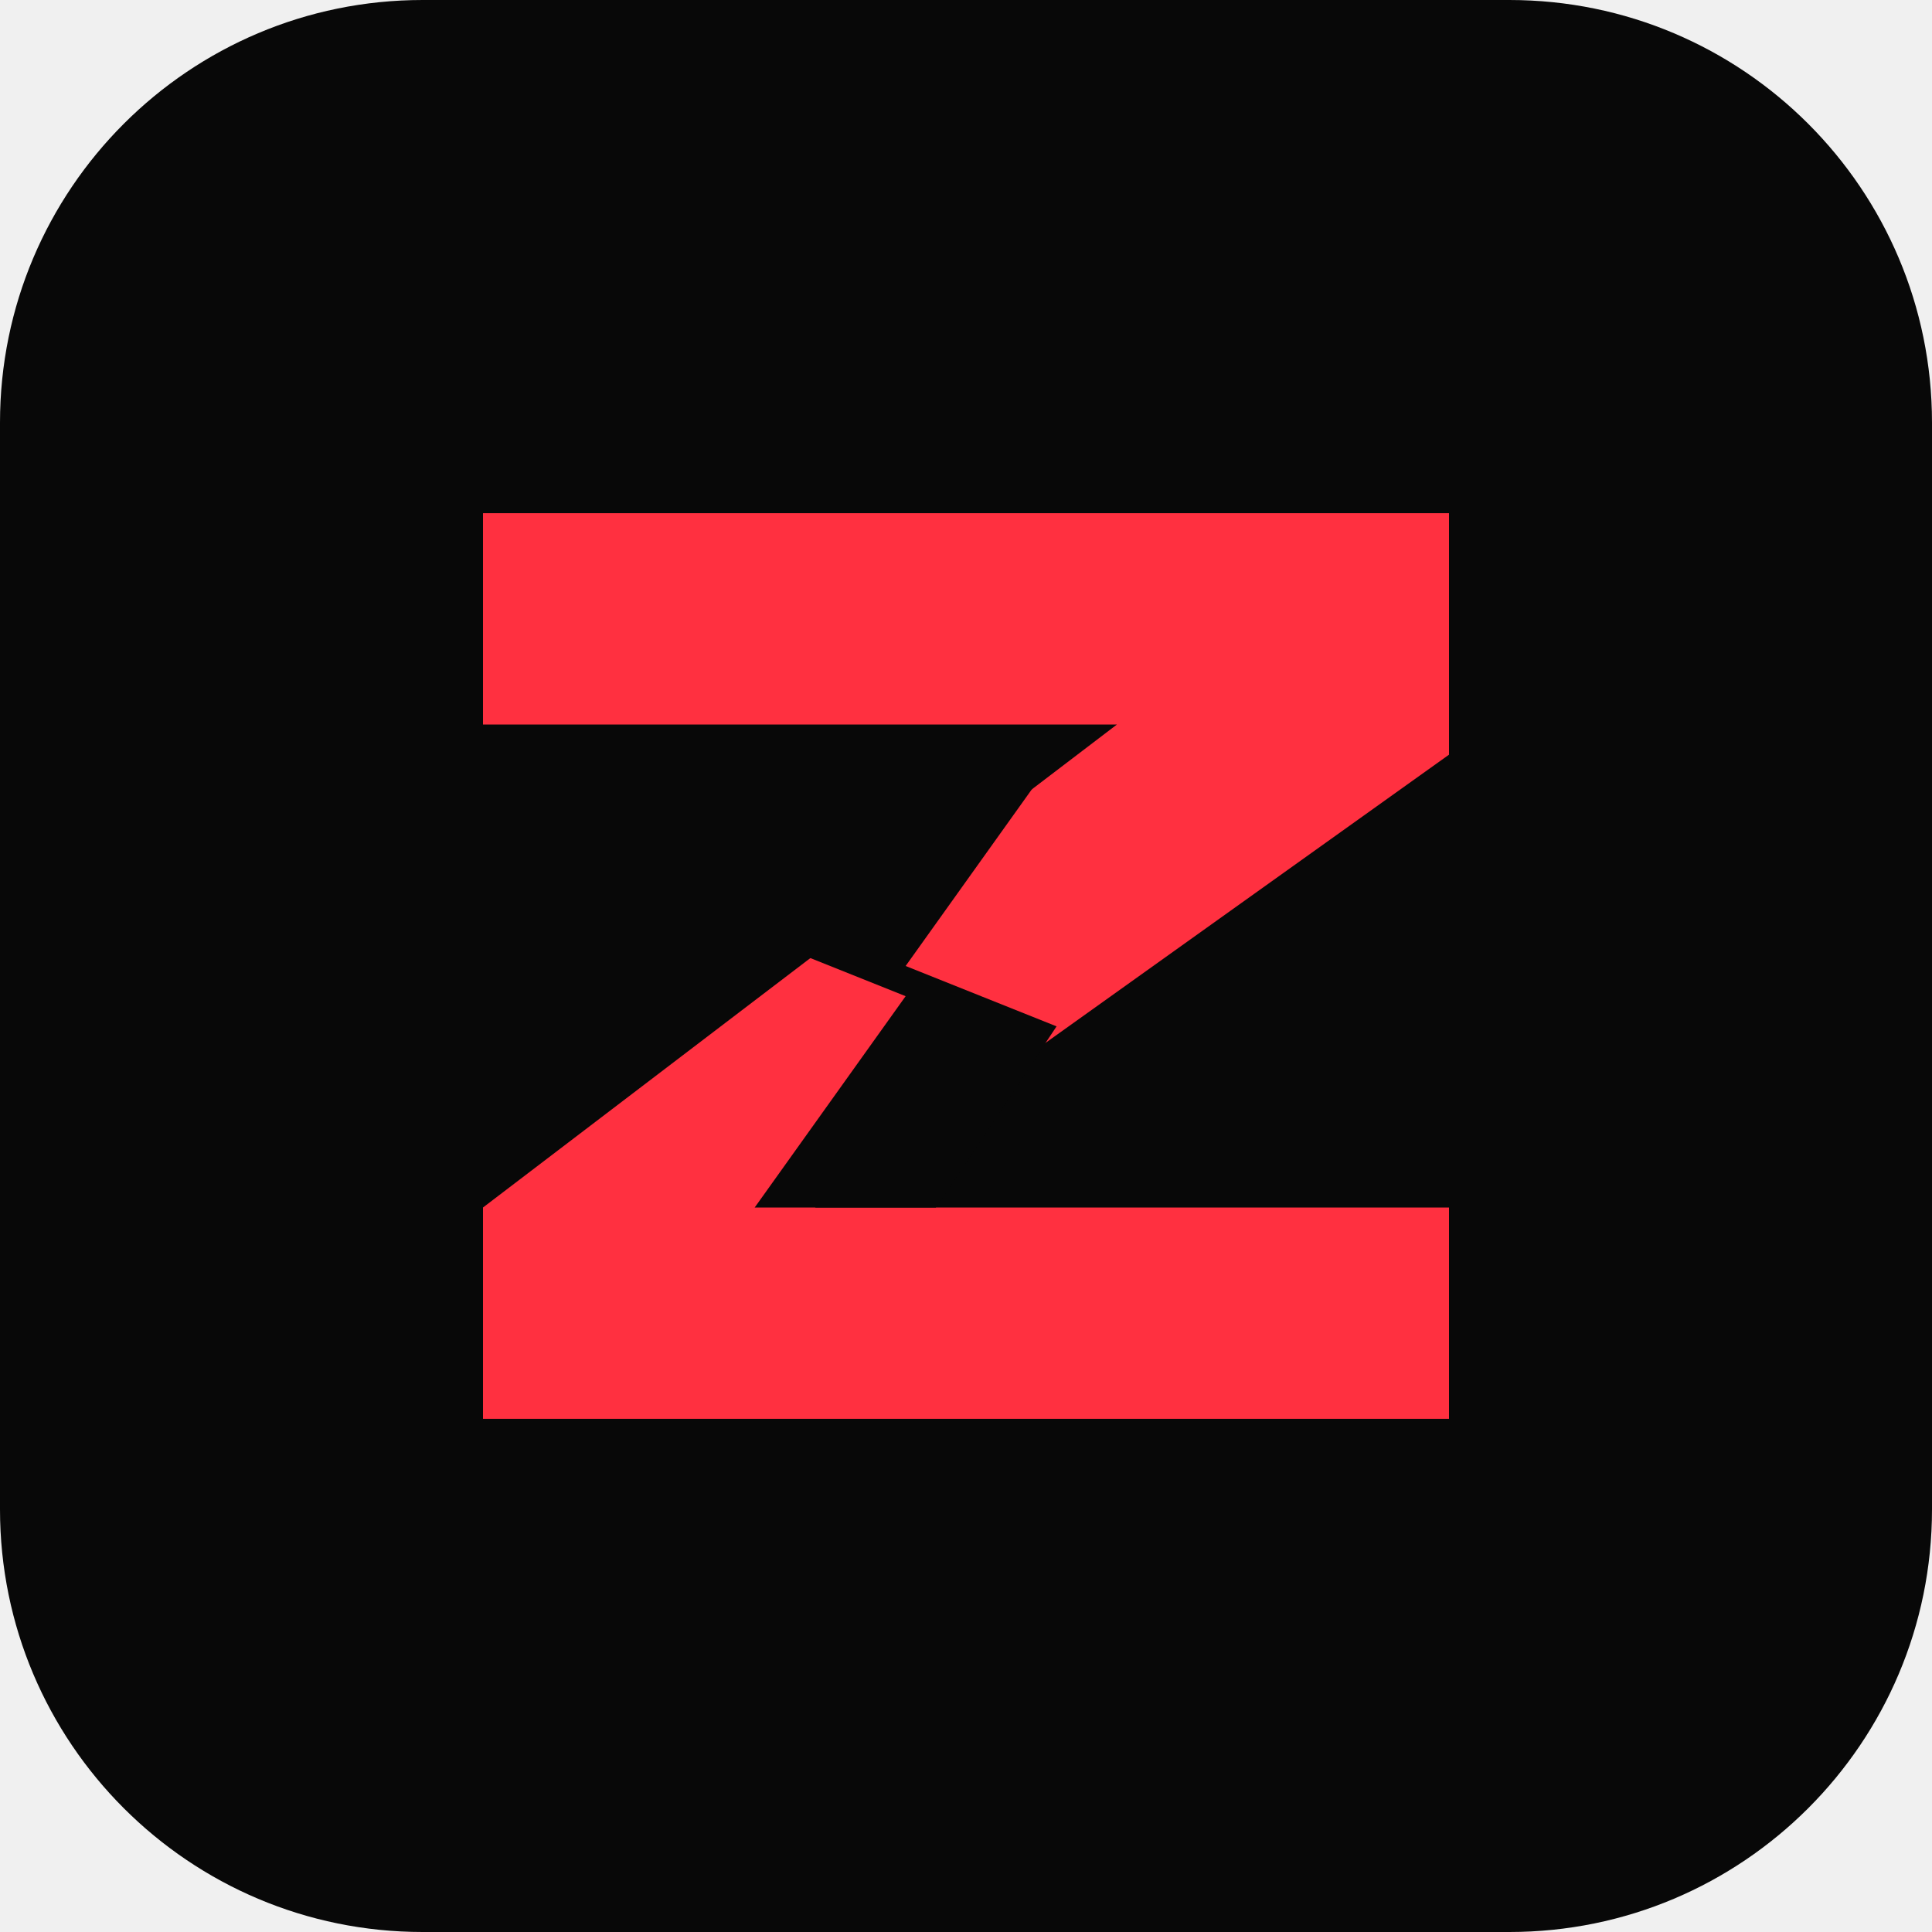
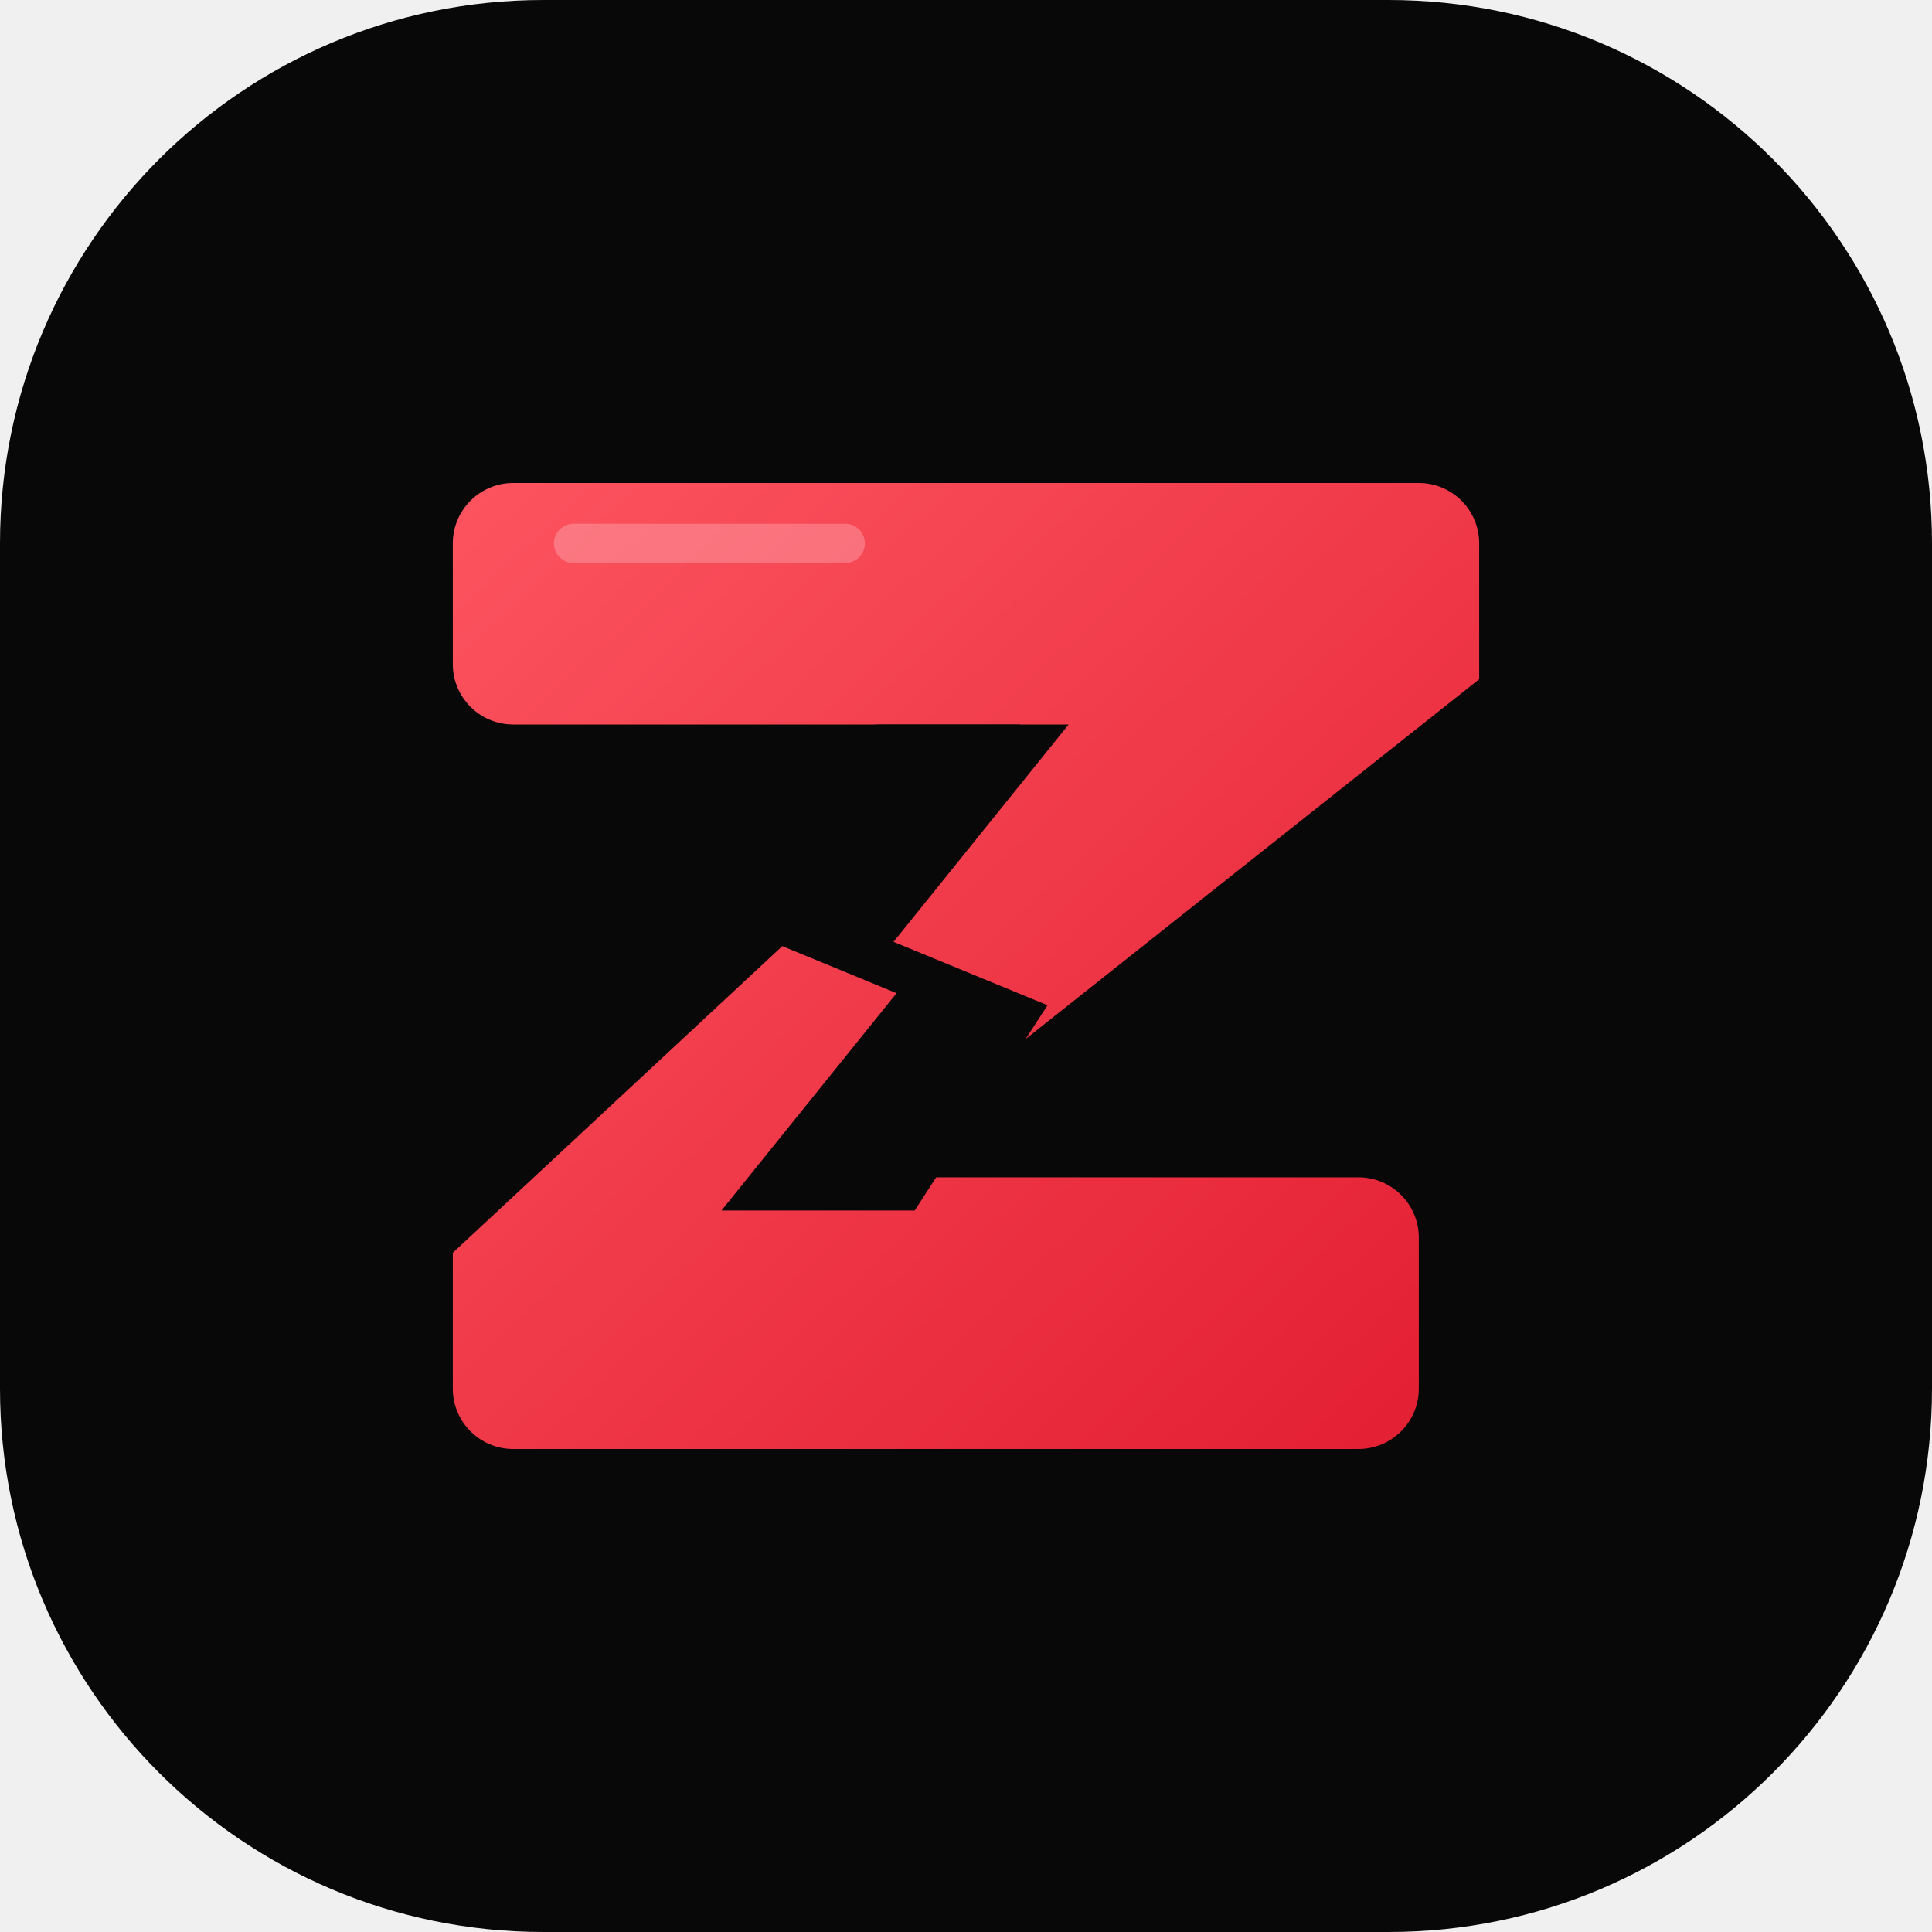
<svg xmlns="http://www.w3.org/2000/svg" viewBox="0 0 64 64" role="img" aria-label="Zephra Z">
-   <rect width="64" height="64" rx="14" fill="#080808" />
-   <path d="M16 17h32v8L27 40h21v7H16v-7l21-16H16z" fill="#ff3040" />
-   <path d="m29 25-4 6 5 2-5 7h6l4-6-5-2 5-7z" fill="#080808" />
+   <defs>
+     <linearGradient id="z" x1="13" y1="12" x2="51" y2="52" gradientUnits="userSpaceOnUse">
+       <stop stop-color="#ff5964" />
+       <stop offset="1" stop-color="#e0182d" />
+     </linearGradient>
+   </defs>
+   <rect width="64" height="64" rx="18" fill="#080808" />
+   <path d="M17 16h30a2 2 0 0 1 2 2v4.5L28.2 39H45a2 2 0 0 1 2 2v5a2 2 0 0 1-2 2H17a2 2 0 0 1-2-2v-4.5L33.8 24H17a2 2 0 0 1-2-2v-4a2 2 0 0 1 2-2Z" fill="url(#z)" />
+   <path d="m29 24-4.4 6.8 5.1 2.1-5.8 7.2h6.4l4.4-6.8-5.1-2.1 5.8-7.2z" fill="#080808" />
+   <path d="M19 18h9" stroke="#fff" stroke-opacity=".23" stroke-width="1.3" stroke-linecap="round" />
</svg>
